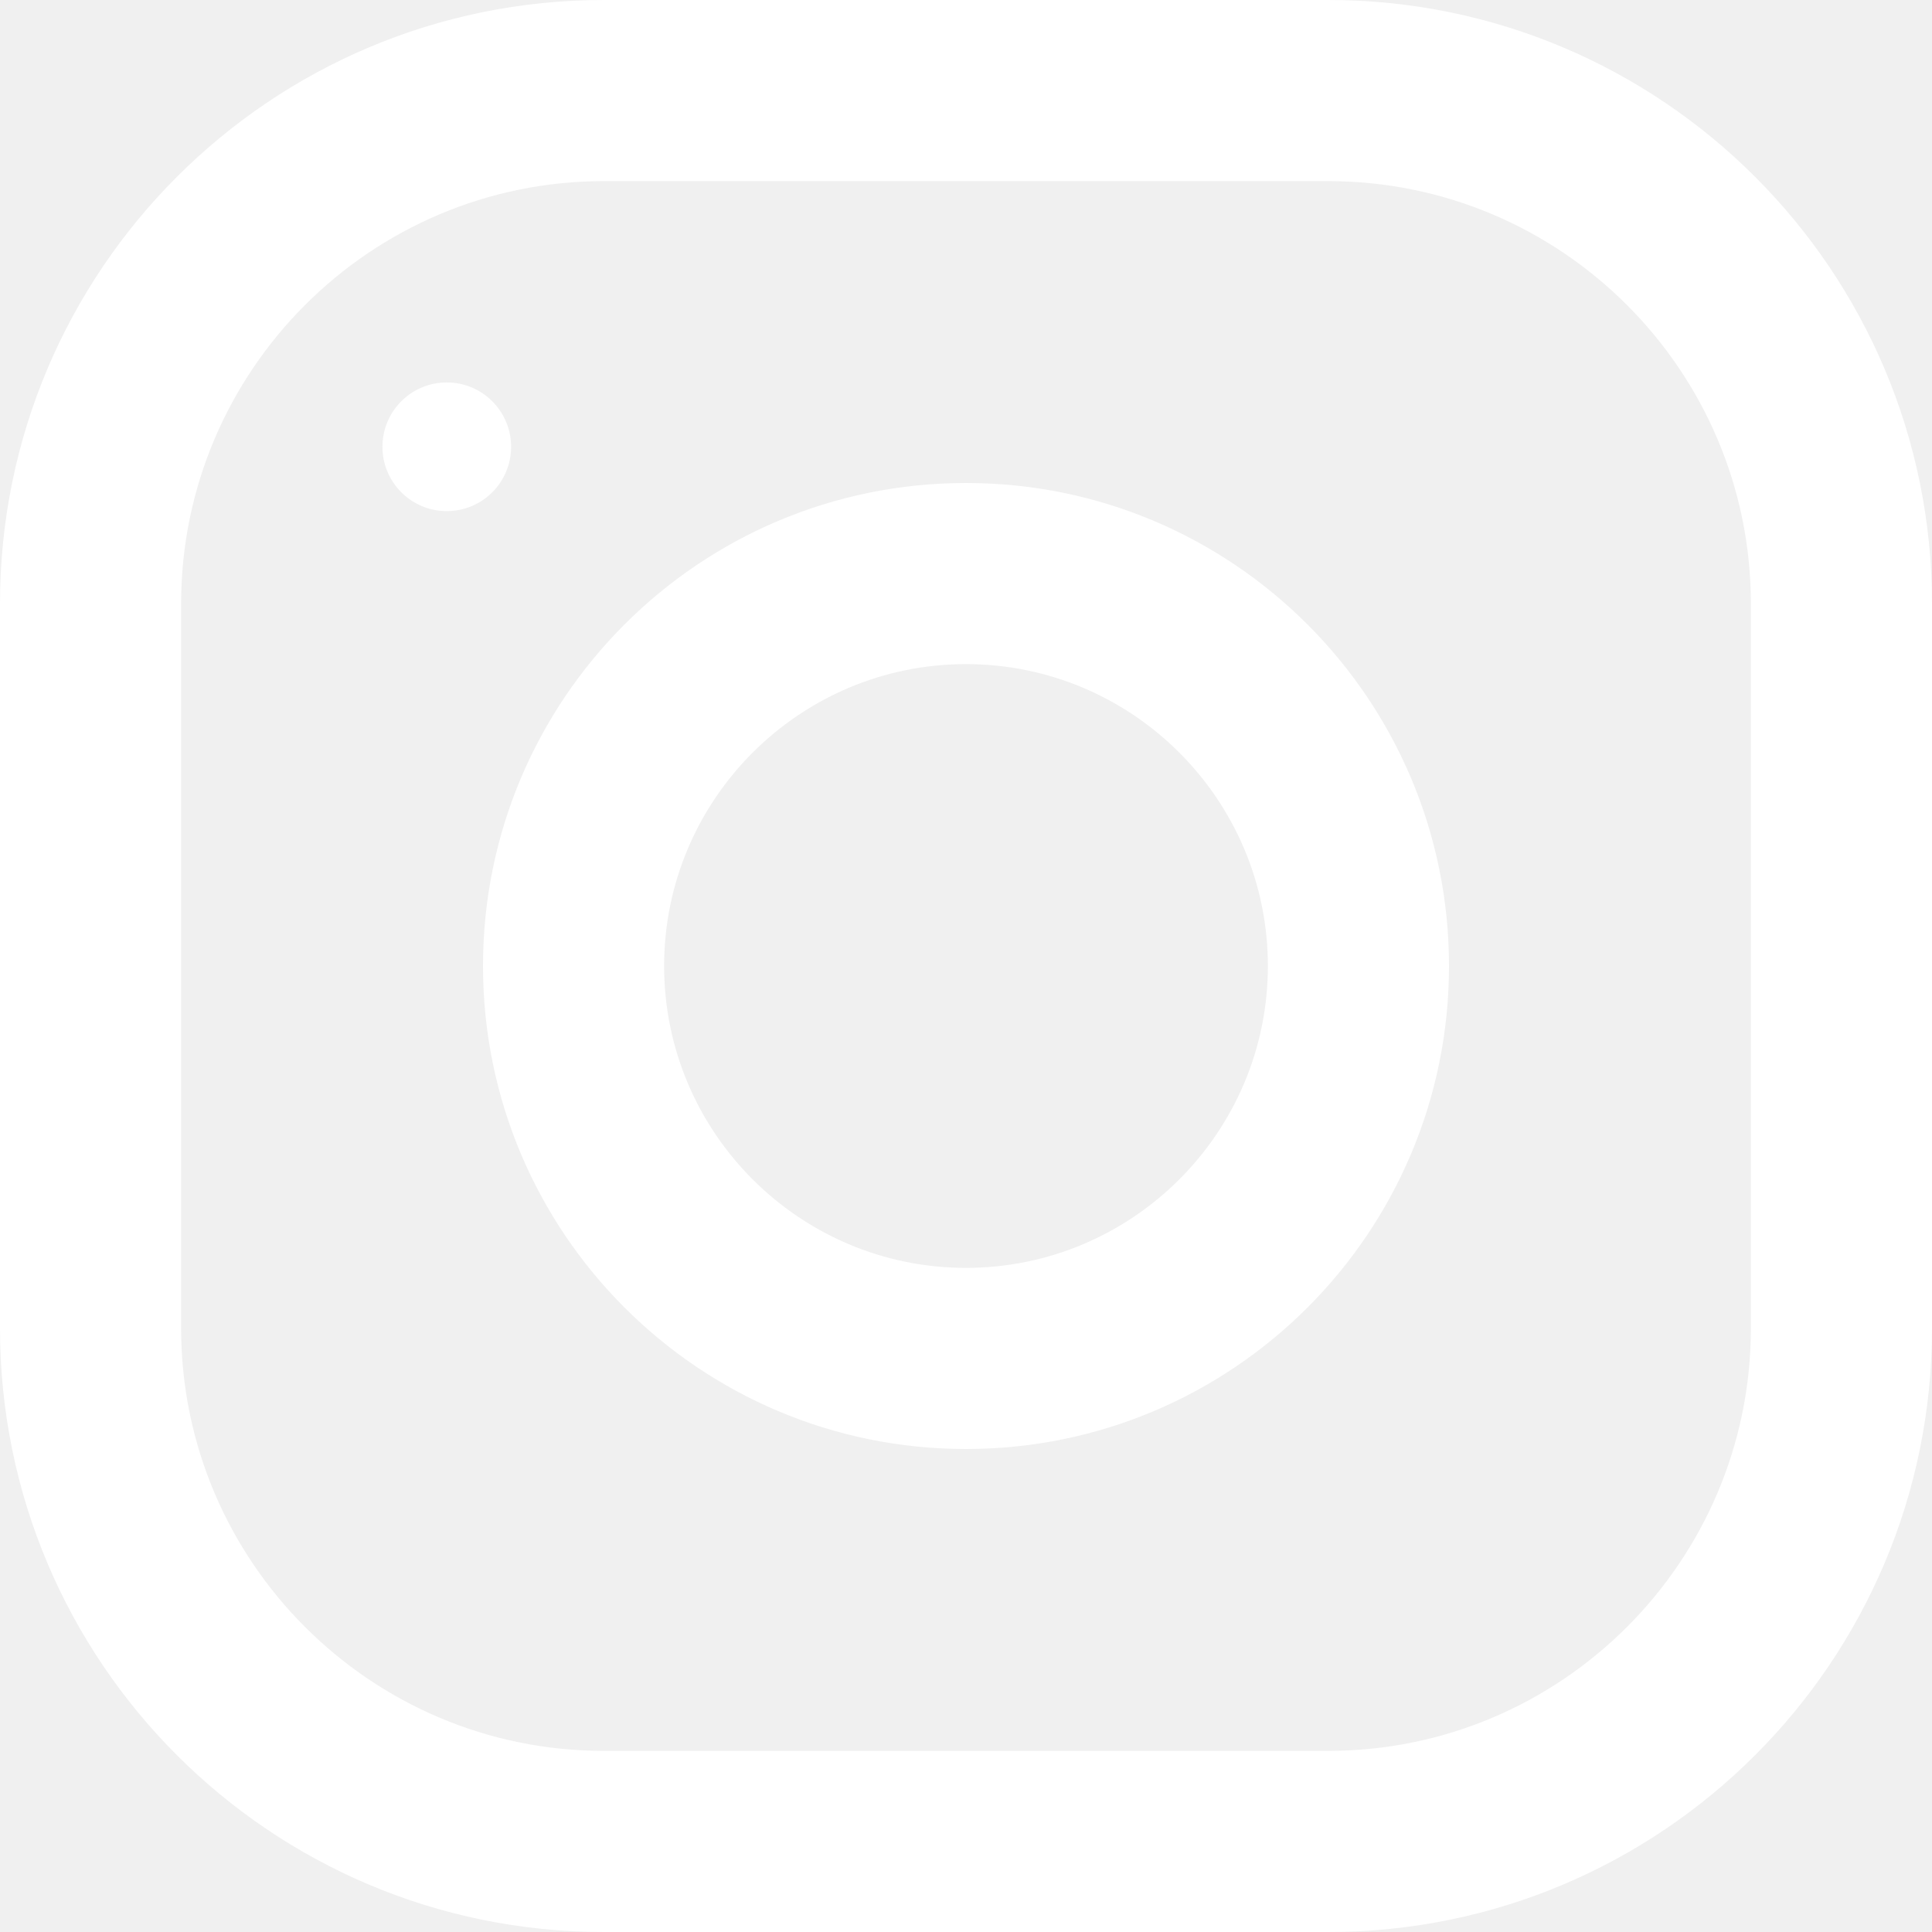
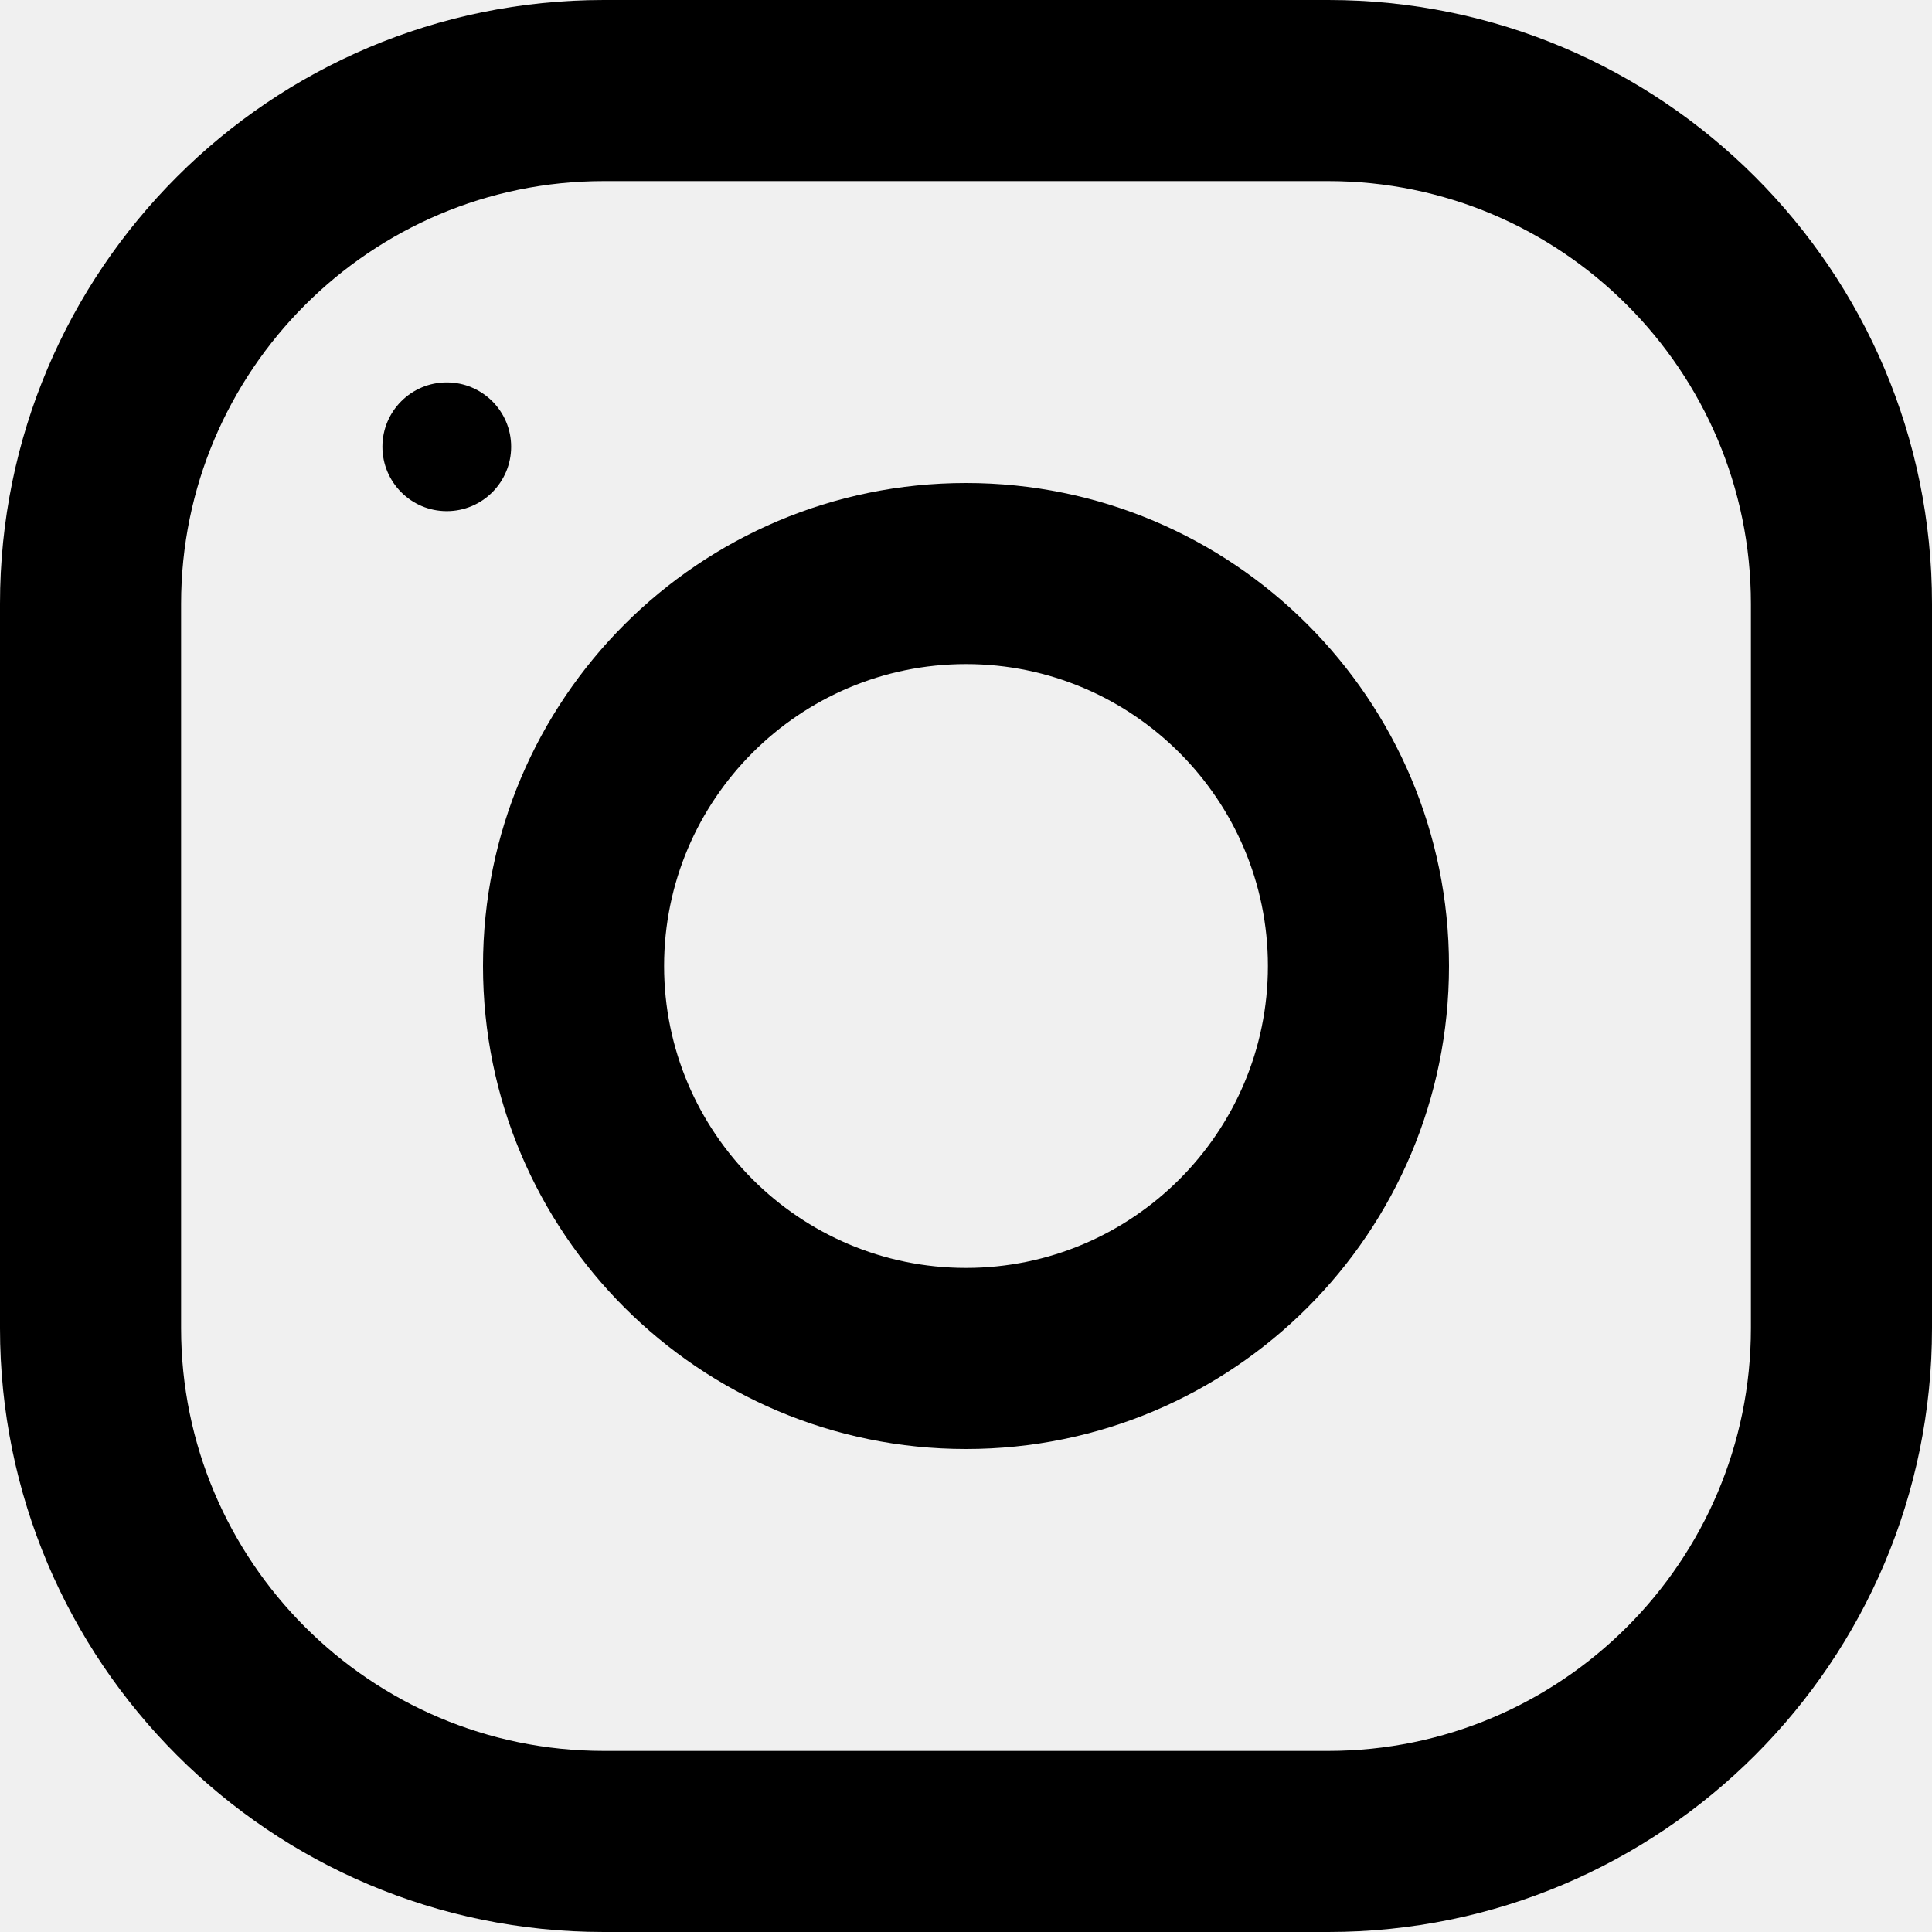
- <svg xmlns="http://www.w3.org/2000/svg" width="20" height="20" viewBox="0 0 20 20" fill="none">
-   <g id="Instagram">
-     <g id="Group">
-       <g id="Group_2">
-         <path id="Vector" d="M-6.01032e-07 6.25L-2.73196e-07 13.75C-1.22337e-07 17.201 2.799 20 6.25 20L13.75 20C17.201 20 20 17.201 20 13.75L20 6.25C20 2.799 17.201 -7.51891e-07 13.75 -6.01032e-07L6.25 -2.73196e-07C2.799 -1.22337e-07 -7.51891e-07 2.799 -6.01032e-07 6.25ZM13.75 1.875C16.163 1.875 18.125 3.837 18.125 6.25L18.125 13.75C18.125 16.163 16.163 18.125 13.75 18.125L6.25 18.125C3.837 18.125 1.875 16.163 1.875 13.75L1.875 6.25C1.875 3.837 3.837 1.875 6.25 1.875L13.75 1.875Z" fill="white" />
-       </g>
-     </g>
-     <g id="Group_3">
-       <g id="Group_4">
-         <path id="Vector_2" d="M5 10C5 12.761 7.239 15 10 15C12.761 15 15 12.761 15 10C15 7.239 12.761 5 10 5C7.239 5 5 7.239 5 10ZM13.125 10C13.125 11.723 11.723 13.125 10 13.125C8.276 13.125 6.875 11.723 6.875 10C6.875 8.277 8.276 6.875 10 6.875C11.723 6.875 13.125 8.277 13.125 10Z" fill="white" />
-       </g>
-     </g>
-     <g id="Group_5">
-       <g id="Group_6">
-         <path id="Vector_3" d="M5.291 4.625C5.291 4.257 4.993 3.959 4.625 3.959C4.257 3.959 3.959 4.257 3.959 4.625C3.959 4.993 4.257 5.291 4.625 5.291C4.993 5.291 5.291 4.993 5.291 4.625Z" fill="white" />
-       </g>
-     </g>
-   </g>
+ <svg xmlns="http://www.w3.org/2000/svg" width="30" height="30" viewBox="0 0 30 30" fill="none">
+   <path d="M-9.01547e-07 9.375L-4.09794e-07 20.625C-1.83506e-07 25.802 4.198 30 9.375 30L20.625 30C25.802 30 30 25.802 30 20.625L30 9.375C30 4.198 25.802 7.79513e-07 20.625 1.0058e-06L9.375 1.49755e-06C4.198 1.72384e-06 -1.12784e-06 4.198 -9.01547e-07 9.375ZM20.625 2.812C24.244 2.812 27.188 5.756 27.188 9.375L27.188 20.625C27.188 24.244 24.244 27.188 20.625 27.188L9.375 27.188C5.756 27.188 2.812 24.244 2.812 20.625L2.812 9.375C2.812 5.756 5.756 2.812 9.375 2.812L20.625 2.812Z" fill="black" />
+   <path d="M7.5 15C7.5 19.142 10.858 22.5 15 22.5C19.142 22.5 22.5 19.142 22.5 15C22.5 10.858 19.142 7.5 15 7.5C10.858 7.5 7.5 10.858 7.5 15ZM19.688 15C19.688 17.584 17.584 19.688 15 19.688C12.414 19.688 10.312 17.584 10.312 15C10.312 12.416 12.414 10.312 15 10.312C17.584 10.312 19.688 12.416 19.688 15Z" fill="black" />
+   <path d="M7.937 6.937C7.937 6.385 7.489 5.938 6.937 5.938C6.386 5.938 5.938 6.385 5.938 6.937C5.938 7.489 6.386 7.937 6.937 7.937C7.489 7.937 7.937 7.489 7.937 6.937Z" fill="black" />
</svg>
